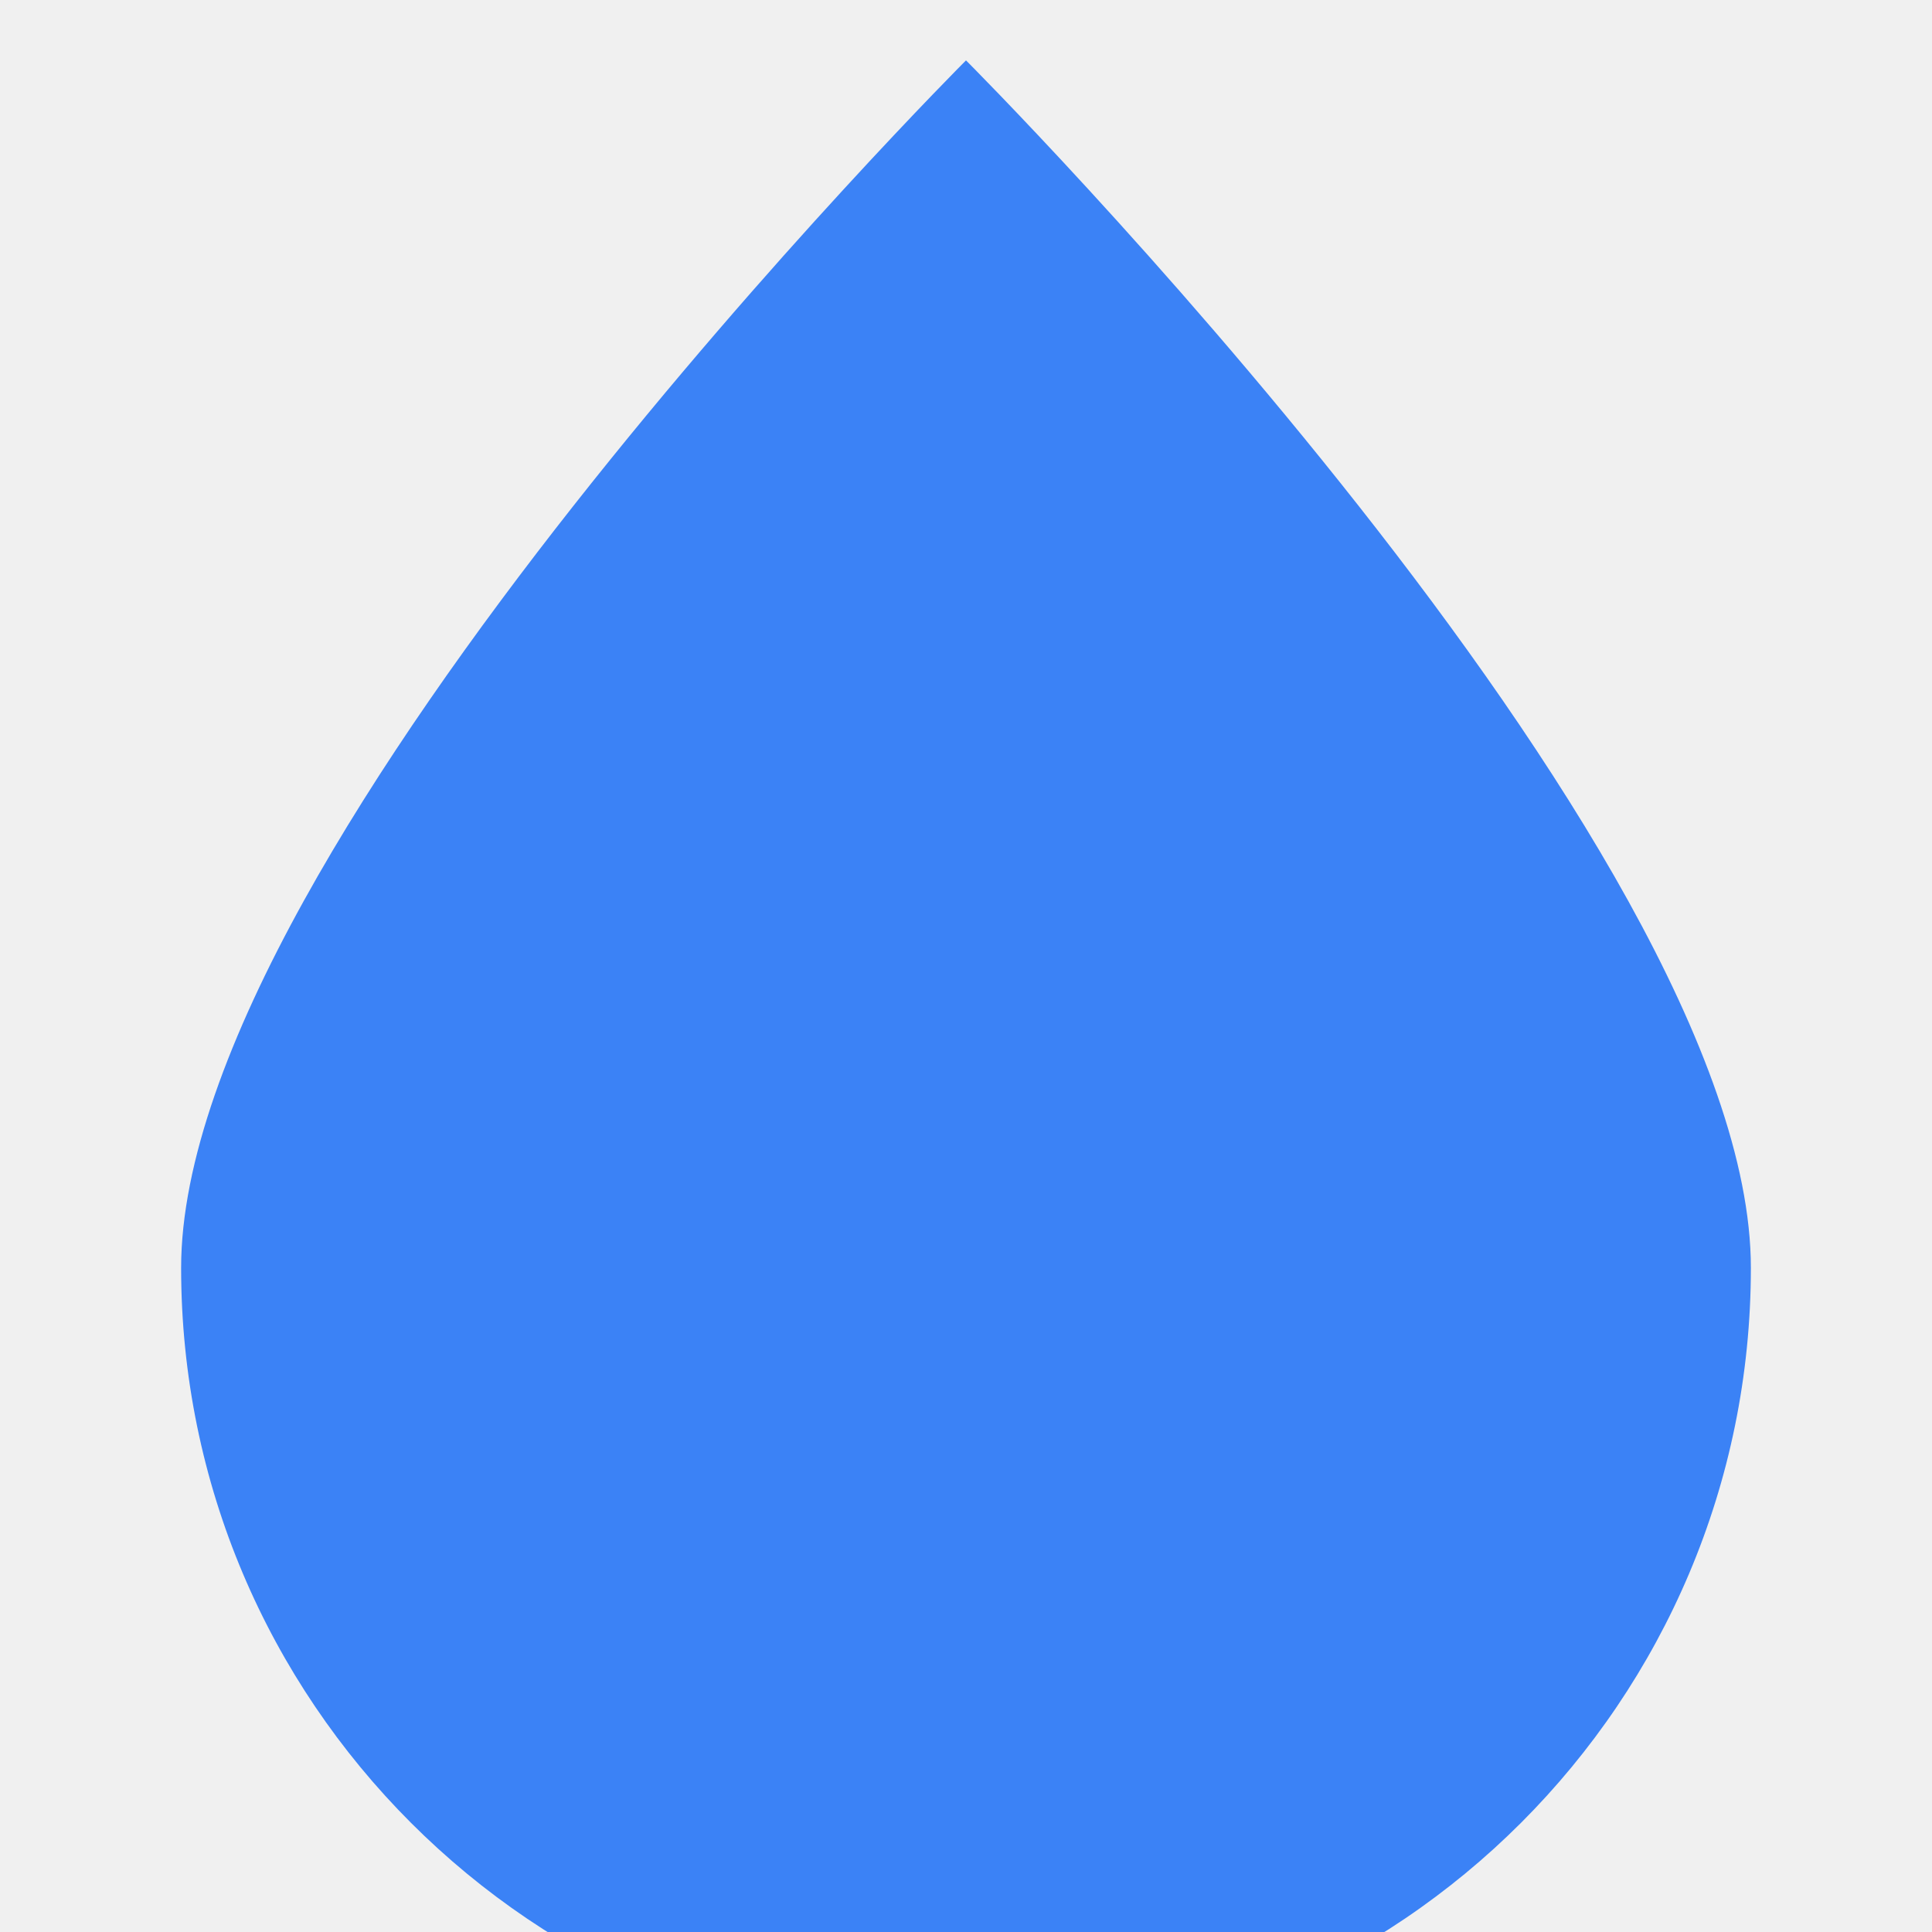
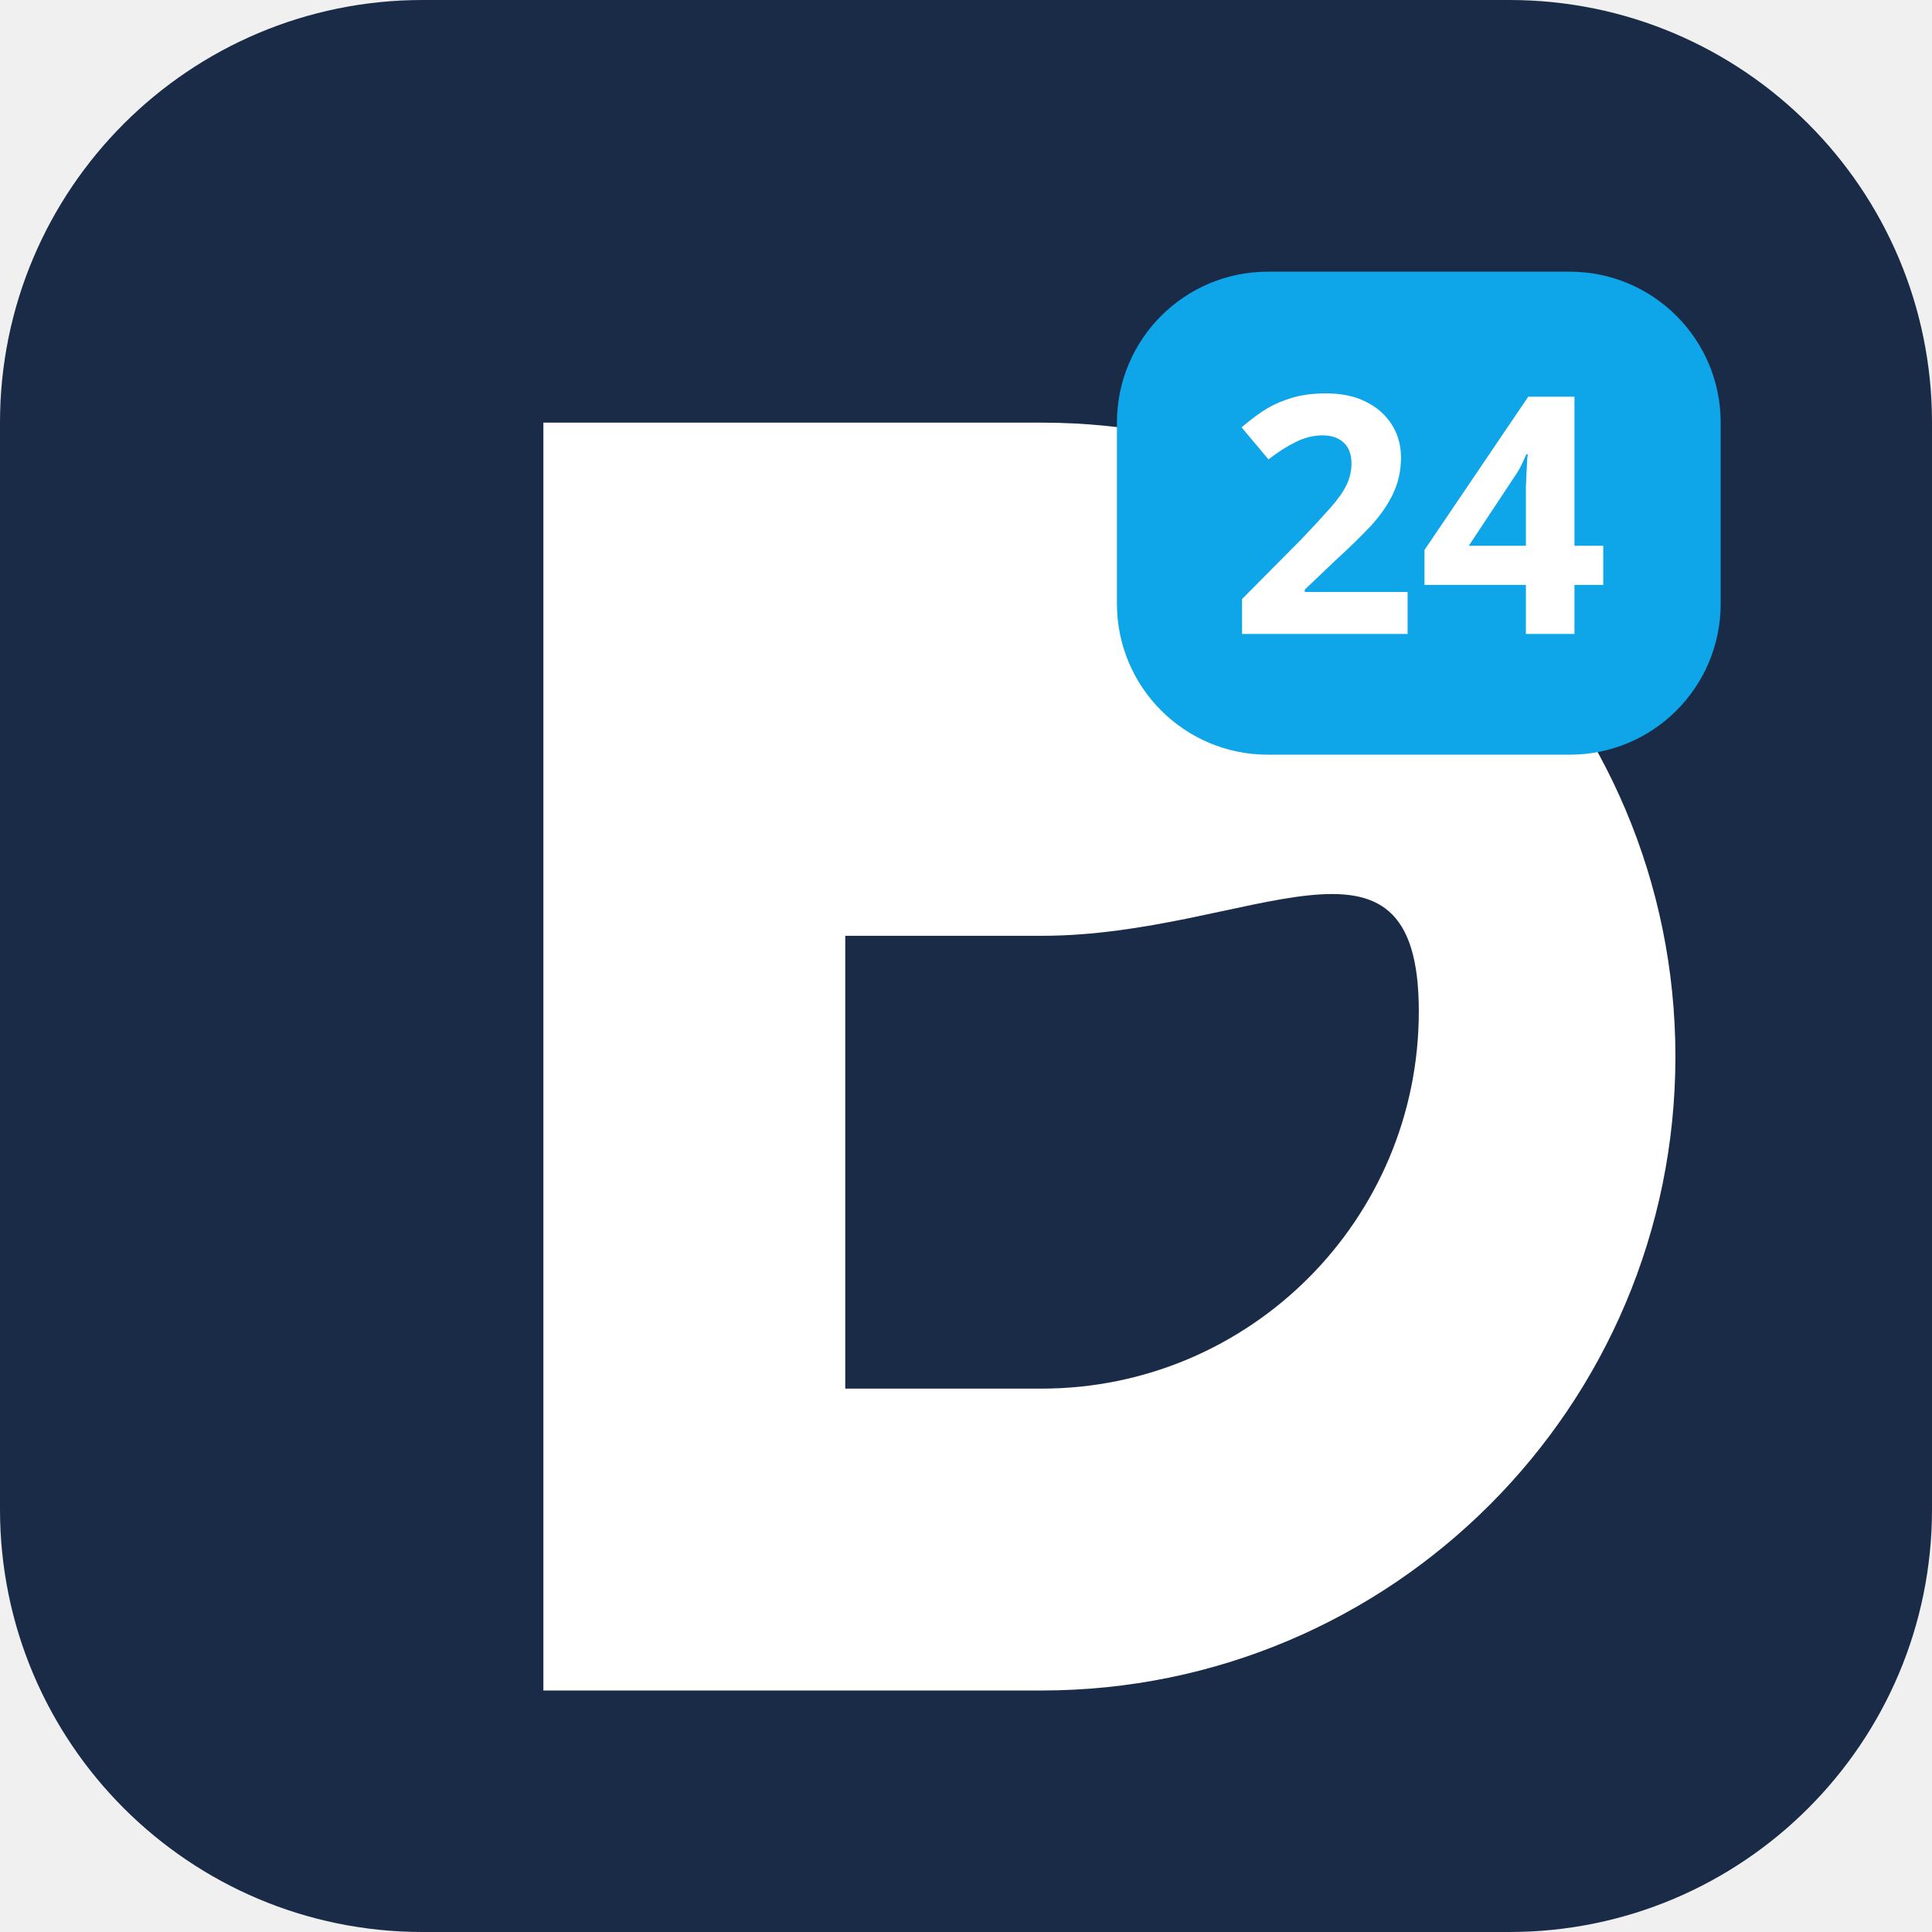
- <svg xmlns="http://www.w3.org/2000/svg" width="64" height="64" viewBox="0 0 64 64" fill="none">
-   <path d="M32 2C32 2 58 28 58 42C58 56.359 46.359 68 32 68C17.641 68 6 56.359 6 42C6 28 32 2 32 2Z" fill="#3B82F6" />
+ <svg xmlns="http://www.w3.org/2000/svg" width="64" height="64" viewBox="0 0 64 64" fill="none" role="img" aria-label="Desatoros 24h">
+   <rect width="64" height="64" rx="14" fill="#1a2b48" />
+   <path fill="#ffffff" d="M18 14h16.5c11.598 0 21 9.402 21 21s-9.402 21-21 21H18V14zm10 10v22h6.5c6.904 0 12.5-5.596 12.5-12.5S41.404 31 34.5 31H28V24z" />
+   <rect x="37" y="9" width="20" height="16" rx="5" fill="#0ea5e9" />
+   <text x="47" y="21" text-anchor="middle" fill="#ffffff" font-family="system-ui, sans-serif" font-size="11" font-weight="700">24</text>
</svg>
